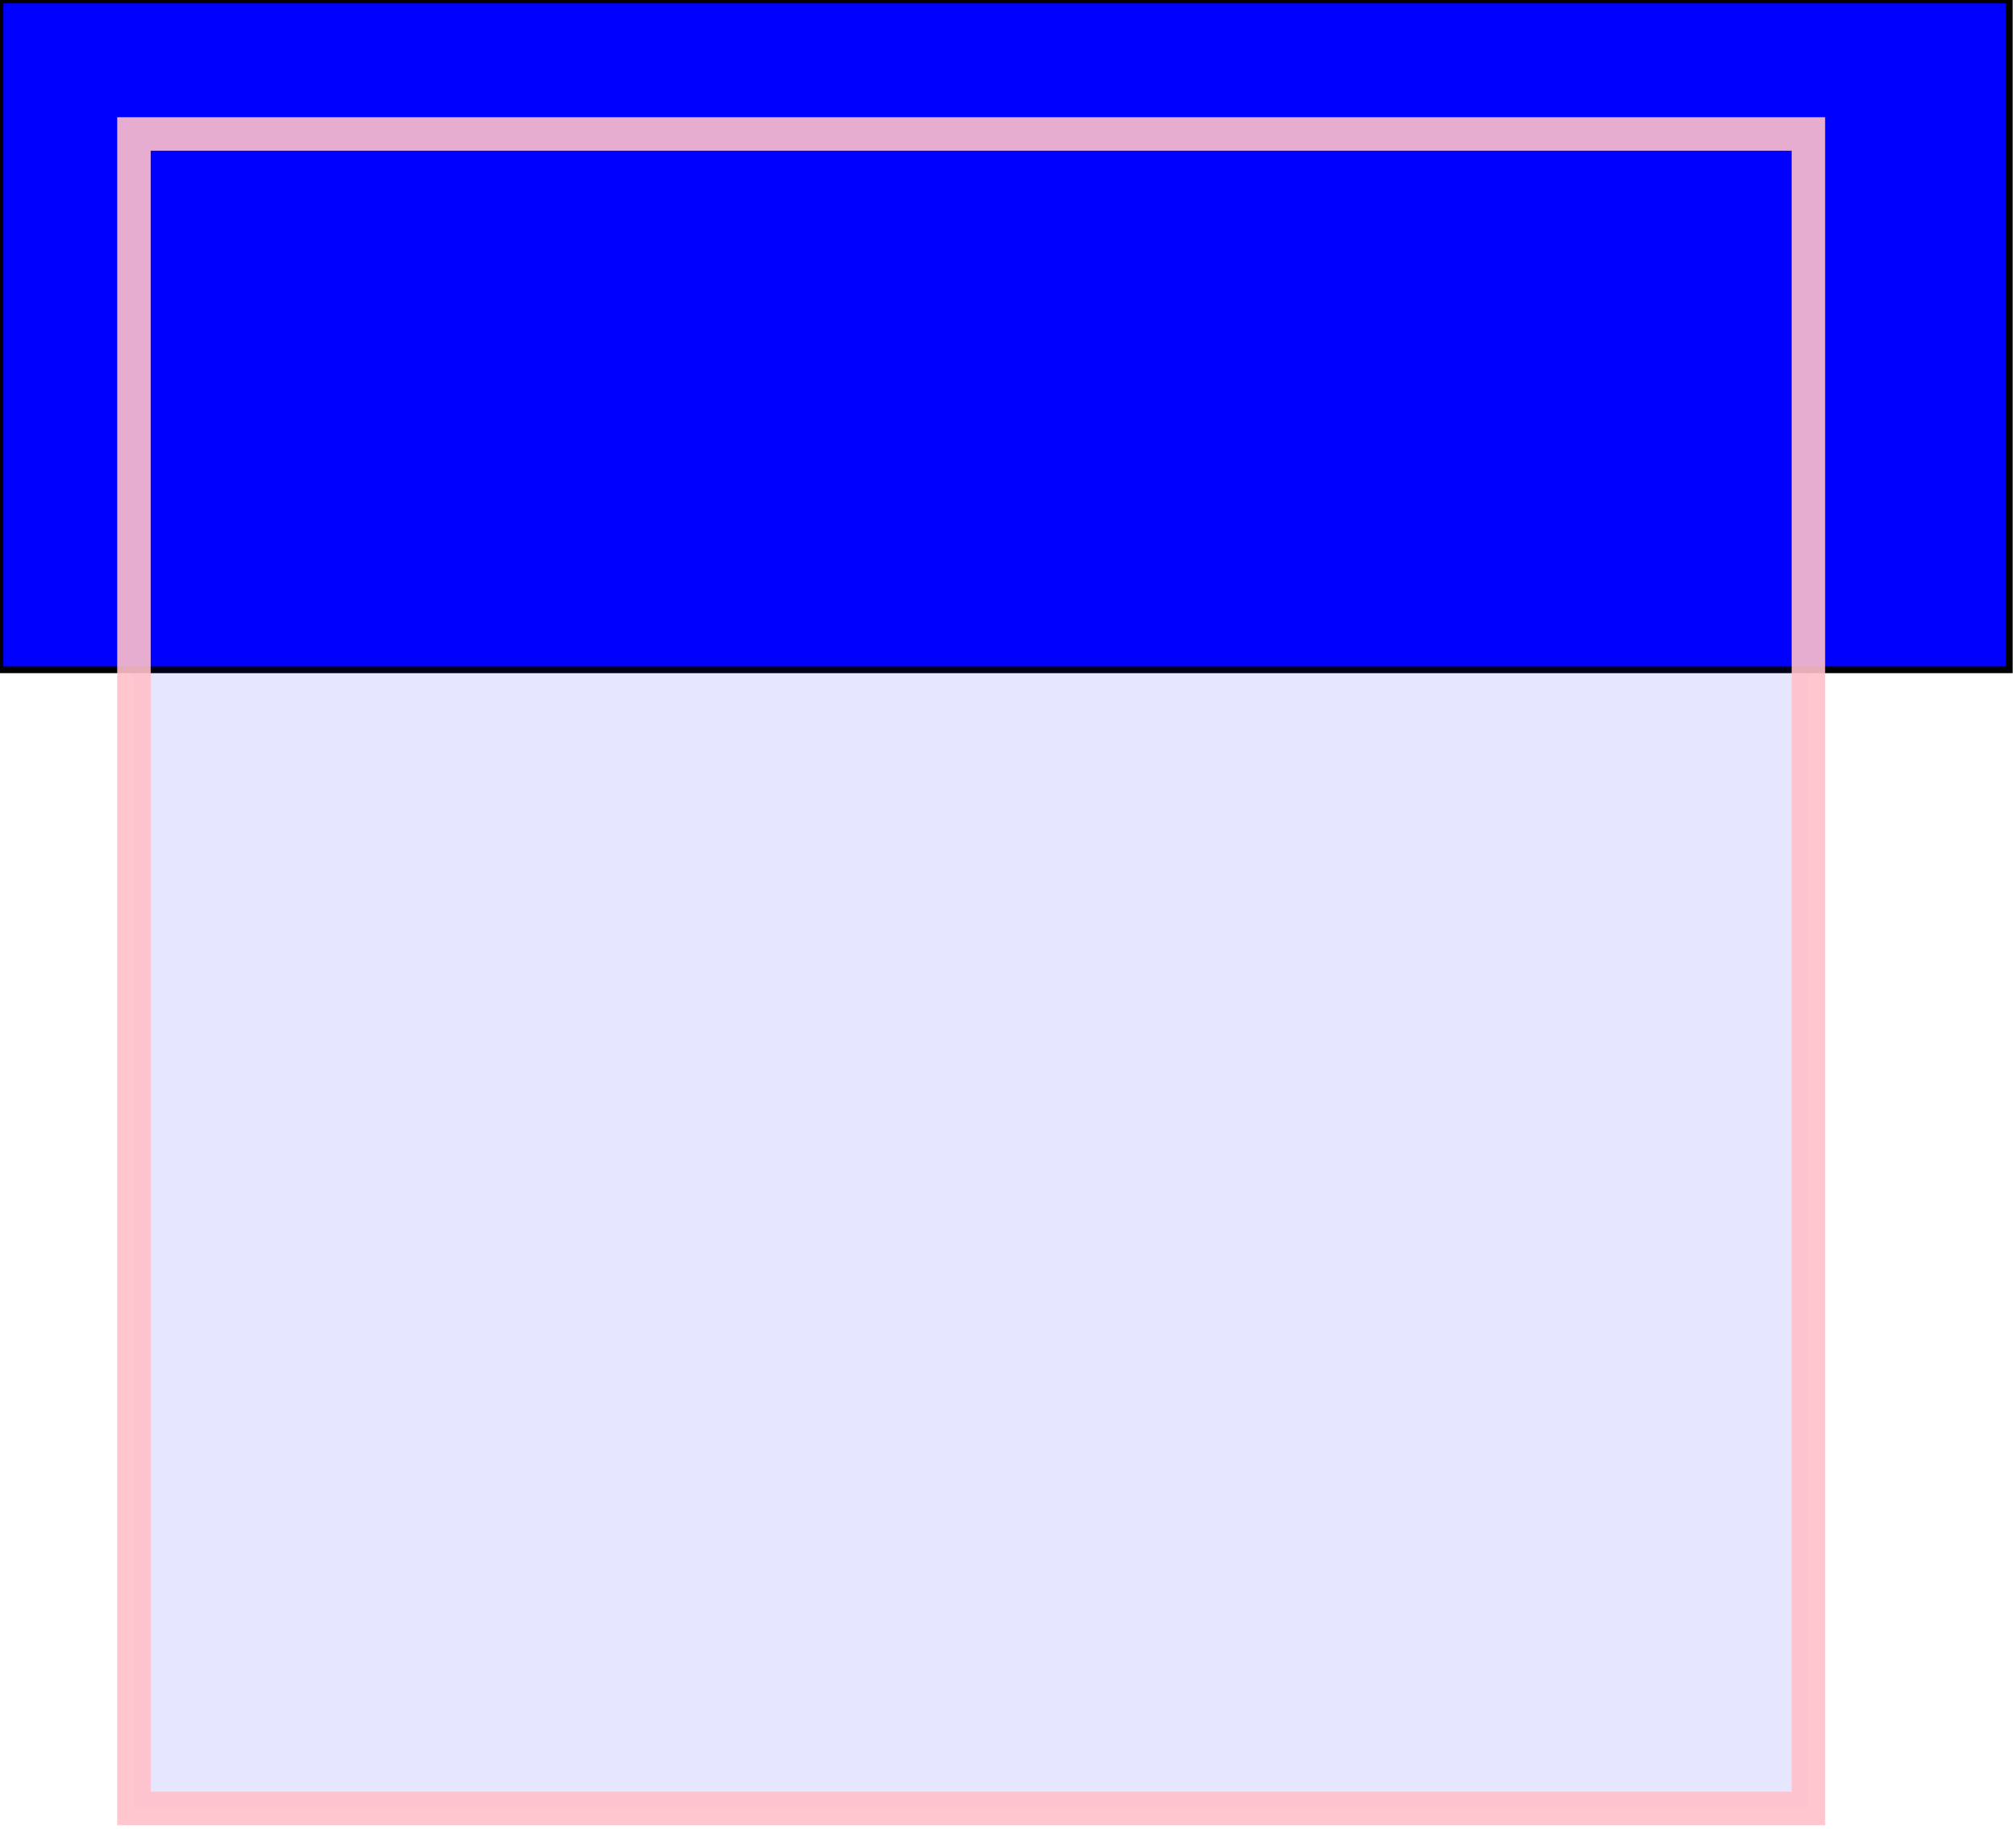
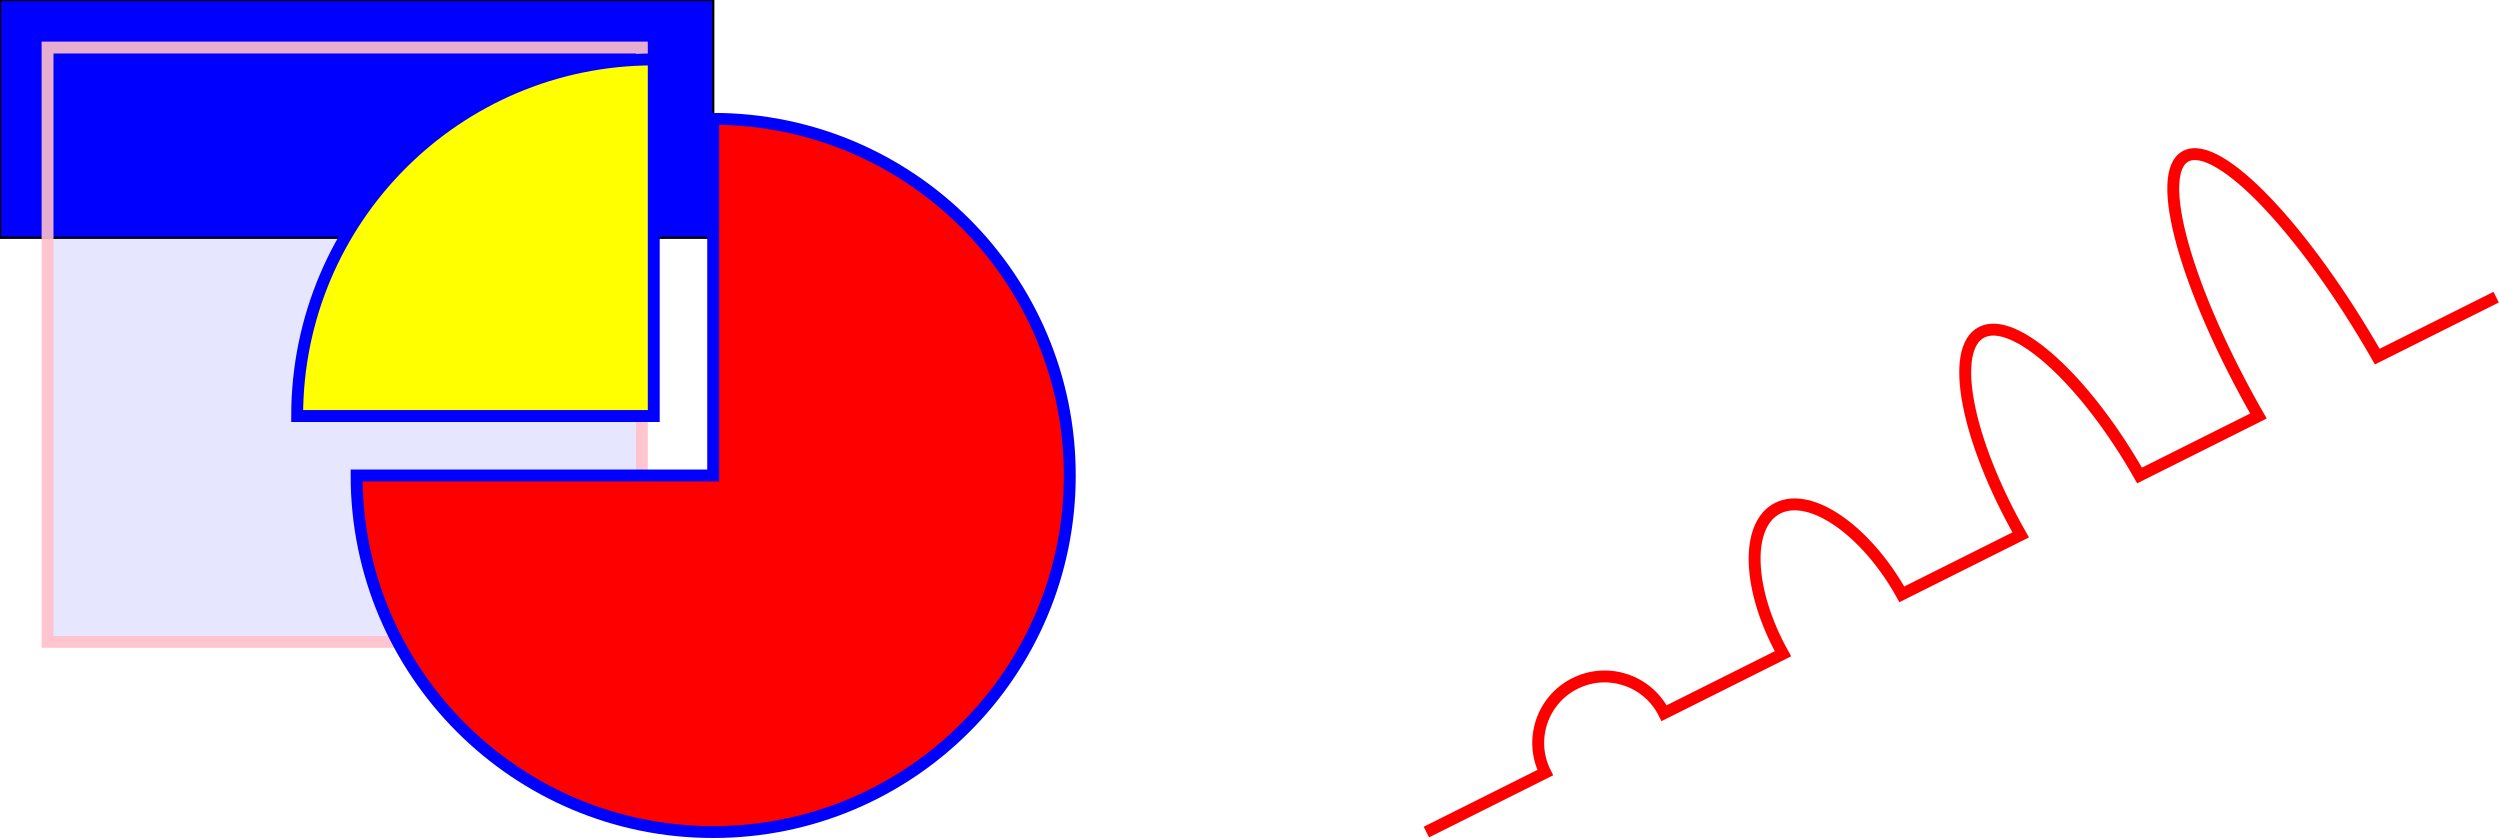
<svg xmlns="http://www.w3.org/2000/svg" width="100%" height="100%" version="1.1">
  <rect width="300" height="100" style="fill:rgb(0,0,255);stroke-width:1;   stroke:rgb(0,0,0)" />
  <rect x="20" y="20" width="250" height="250" style="fill:blue;stroke:pink;stroke-width:5;   fill-opacity:0.1;stroke-opacity:0.9" />
+   <path d="M300,200 h-150 a150,150 0 1,0 150,-150 z" fill="red" stroke="blue" stroke-width="5" />
+   <path d="M275,175 v-150 a150,150 0 0,0 -150,150 z" fill="yellow" stroke="blue" stroke-width="5" />
+   <path d="M600,350 l 50,-25     a25,25 -30 0,1 50,-25 l 50,-25     a25,50 -30 0,1 50,-25 l 50,-25     a25,75 -30 0,1 50,-25 l 50,-25     a25,100 -30 0,1 50,-25 l 50,-25" fill="none" stroke="red" stroke-width="5" />
</svg>
